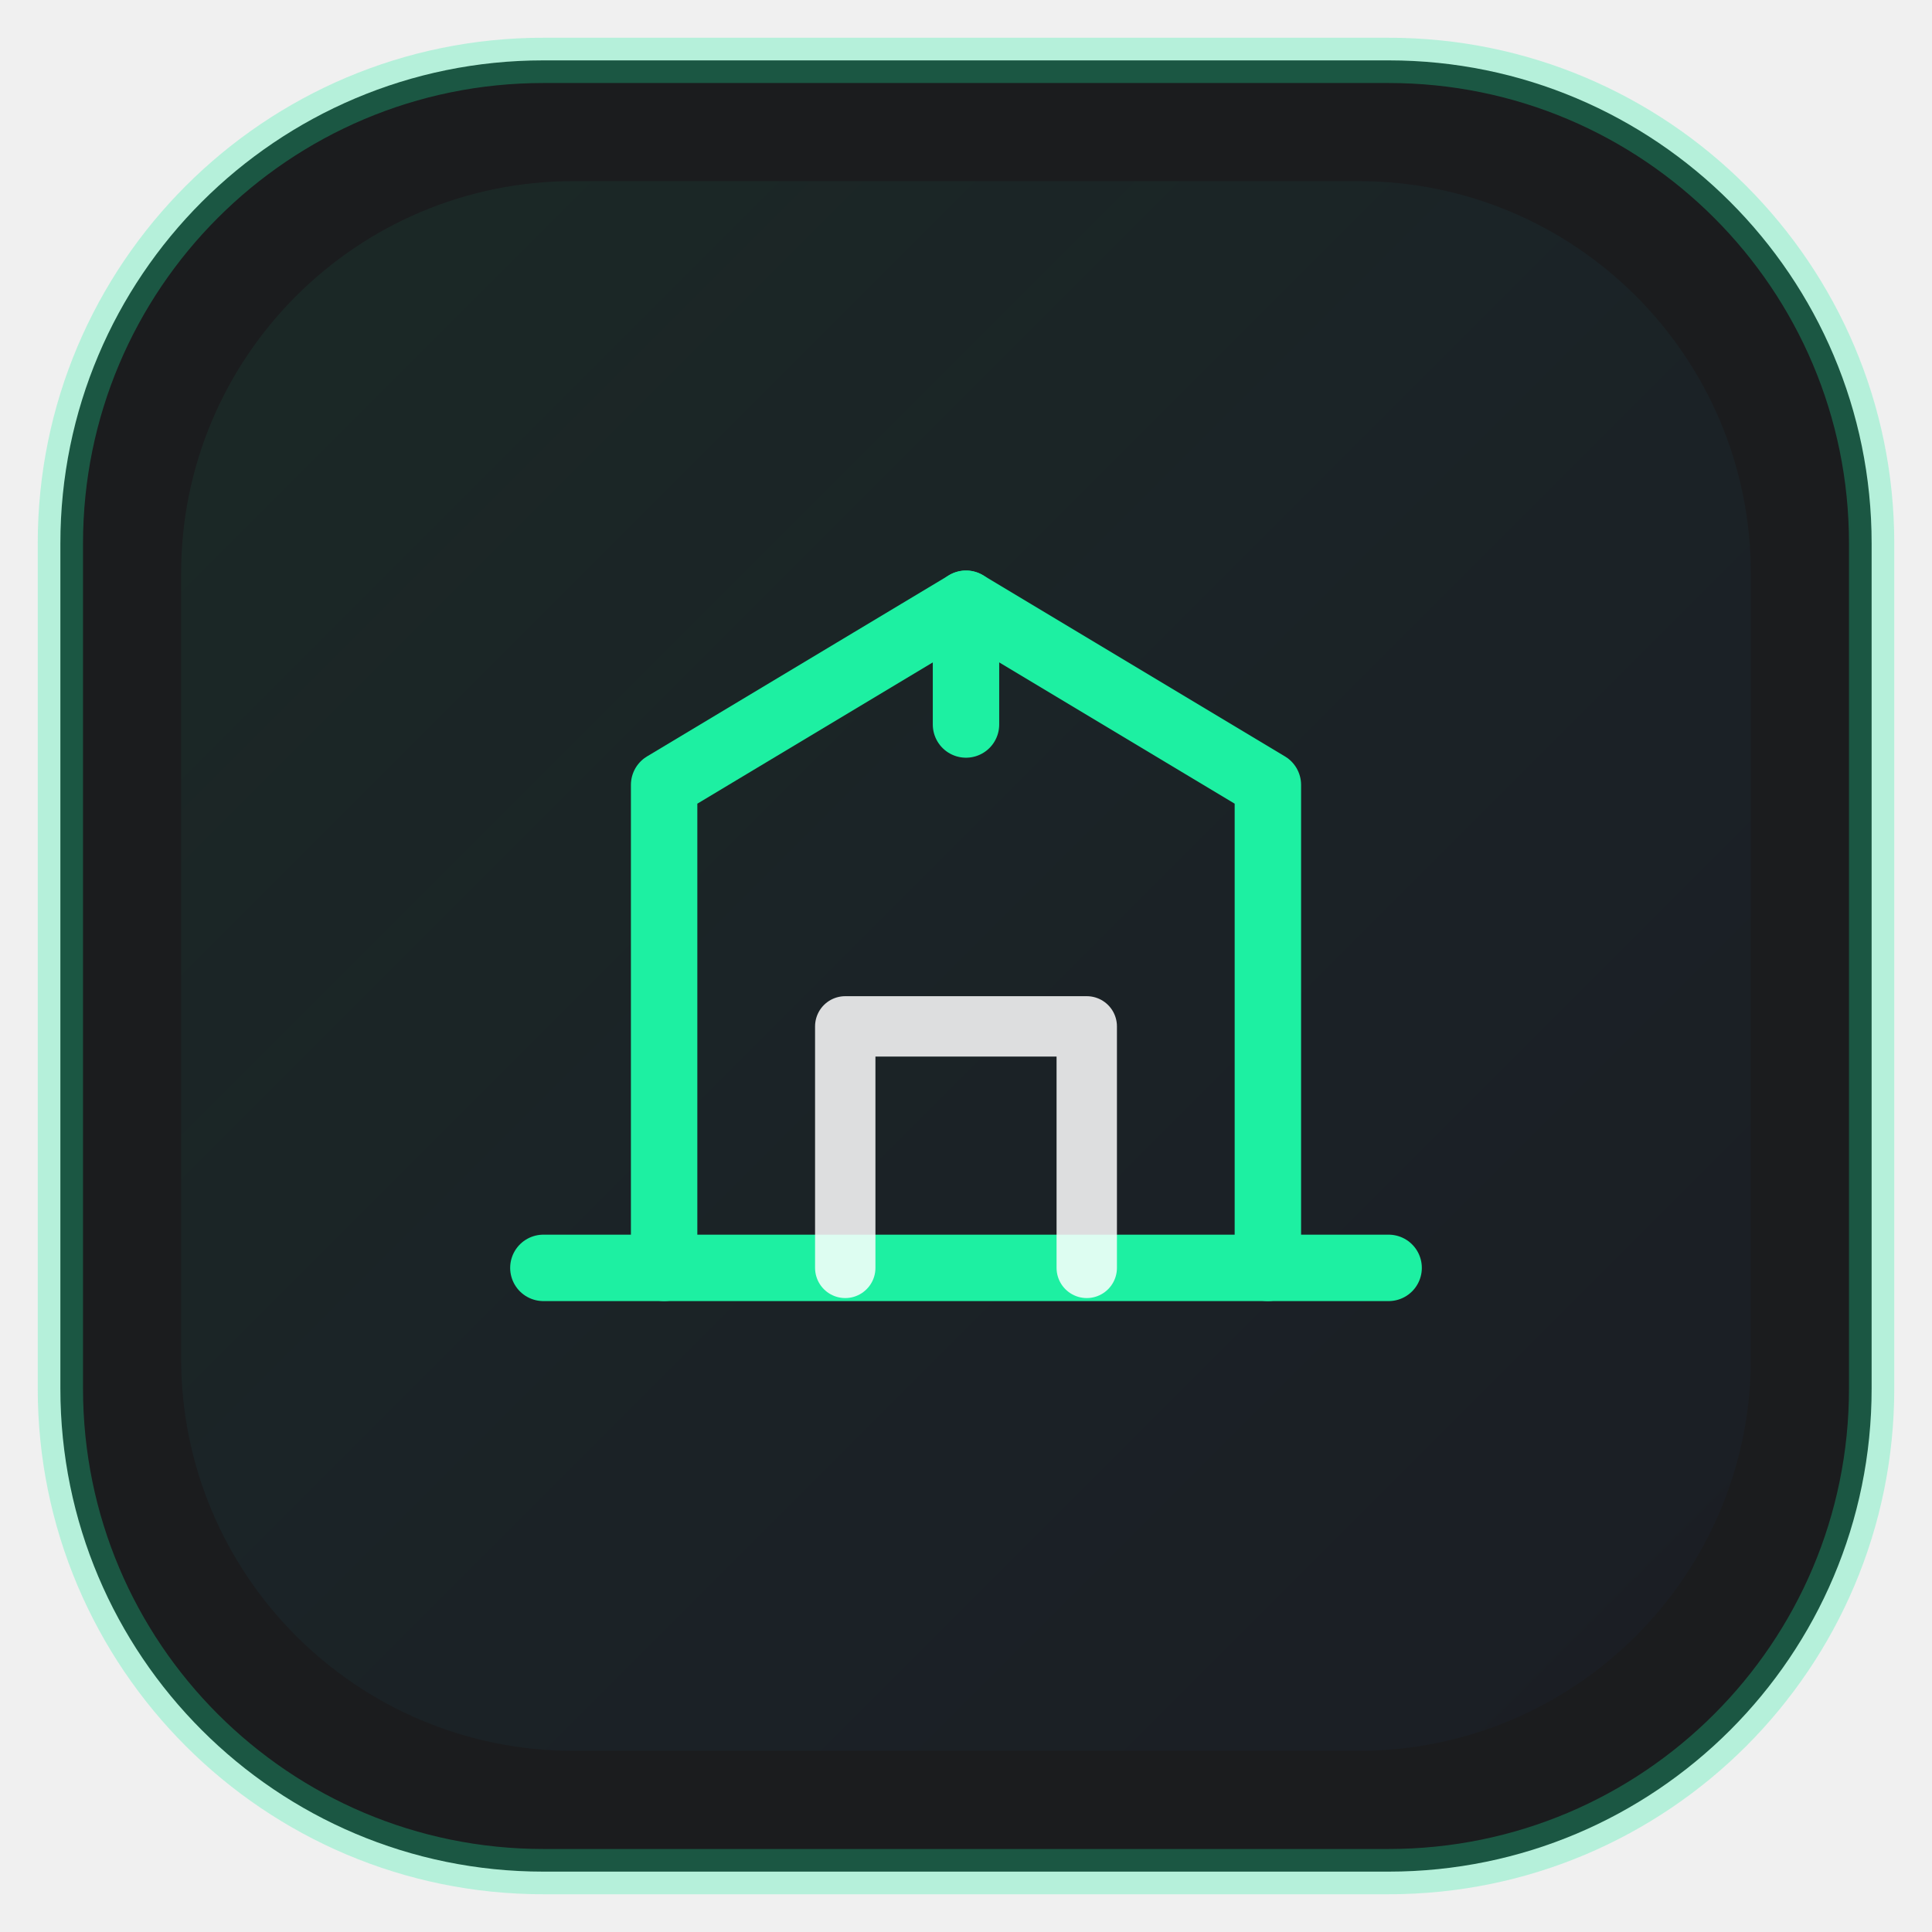
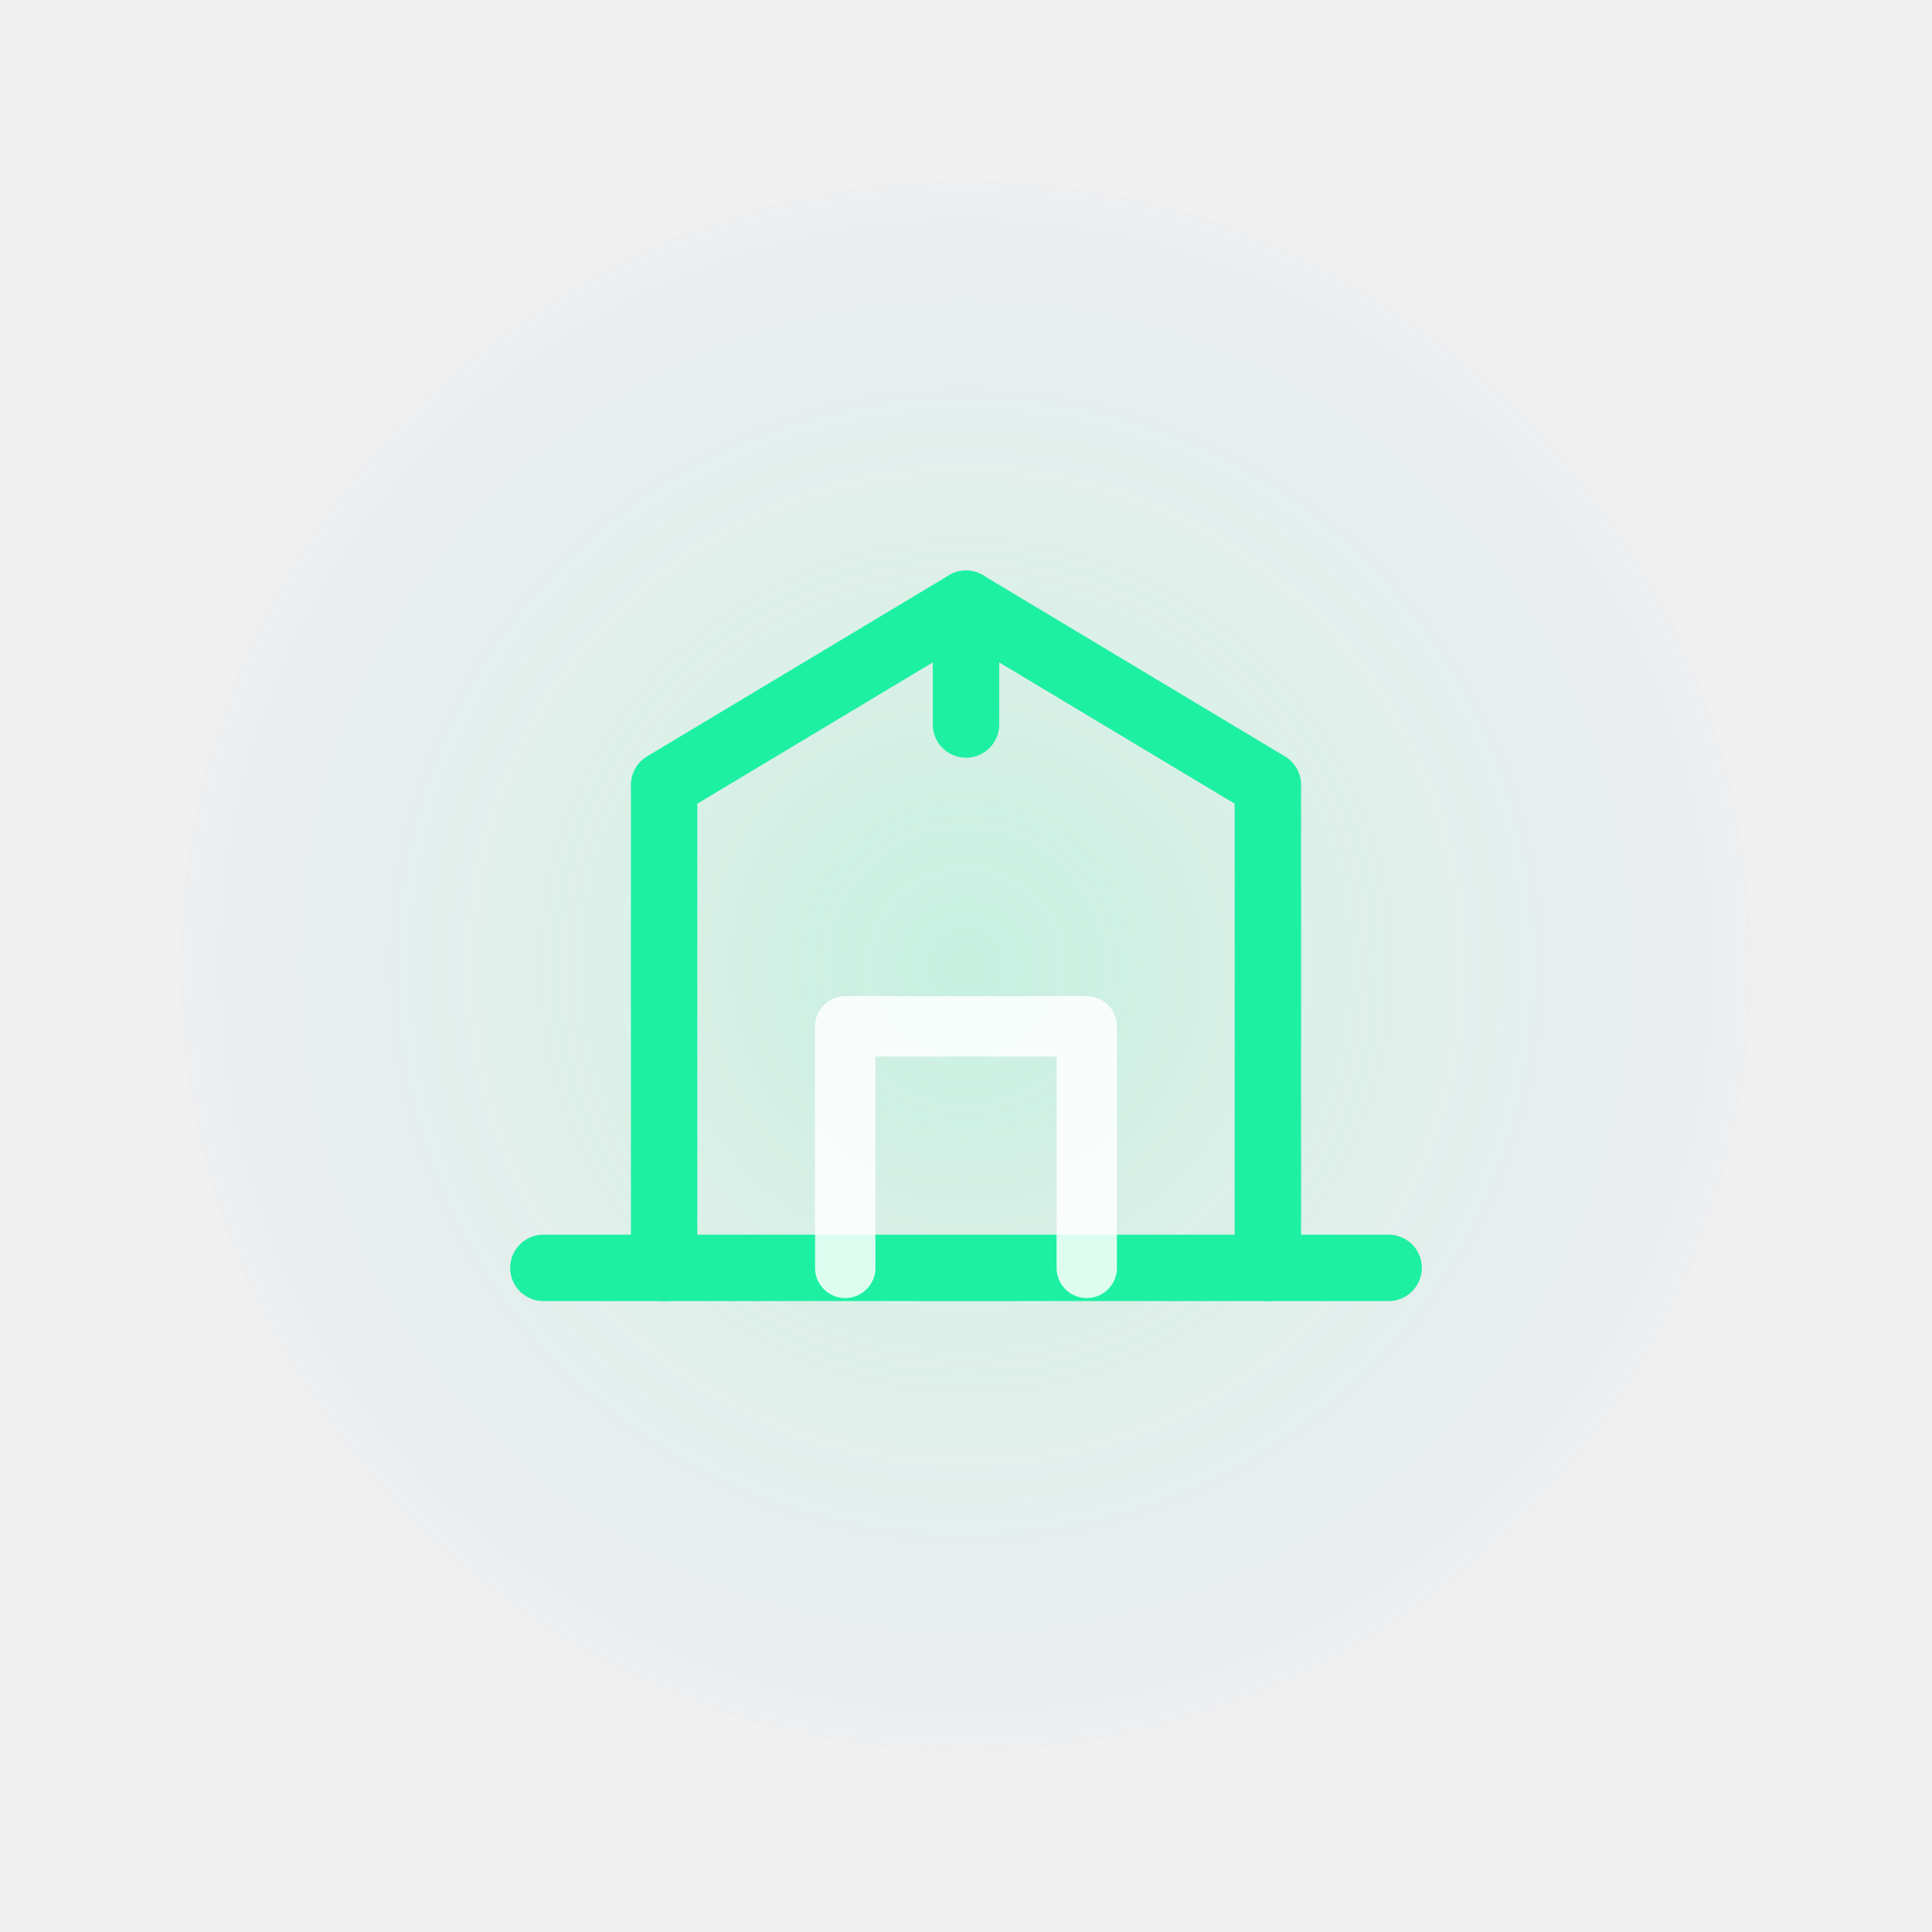
<svg xmlns="http://www.w3.org/2000/svg" viewBox="0 0 64 64" fill="none" role="img">
  <defs>
-     <linearGradient id="g" x1="8" y1="8" x2="56" y2="56" gradientUnits="userSpaceOnUse">
-       <stop stop-color="#1DF0A2" stop-opacity="0.18" />
-       <stop offset="1" stop-color="#116DFF" stop-opacity="0.08" />
-     </linearGradient>
+     <radialGradient id="g" cx="32" cy="32" r="28" gradientUnits="userSpaceOnUse">
+       <stop stop-color="#1DF0A2" stop-opacity="0.28" />
+       <stop offset="0.55" stop-color="#1DF0A2" stop-opacity="0.1" />
+       <stop offset="1" stop-color="#116DFF" stop-opacity="0" />
+     </radialGradient>
  </defs>
-   <rect x="2" y="2" width="60" height="60" rx="16" fill="#1B1C1E" stroke="#1DF0A2" stroke-opacity="0.28" stroke-width="1.5" />
-   <rect x="6" y="6" width="52" height="52" rx="13" fill="url(#g)" fill-opacity="0.35" />
+   <circle cx="32" cy="32" r="26" fill="url(#g)" fill-opacity="0.7" />
  <path fill="none" stroke="#1DF0A2" stroke-width="2.2" stroke-linecap="round" stroke-linejoin="round" d="M18 42h28" />
  <path fill="none" stroke="#1DF0A2" stroke-width="2.2" stroke-linecap="round" stroke-linejoin="round" d="M22 42V26l10-6 10 6v16" />
  <path fill="none" stroke="#FFFFFF" stroke-opacity="0.85" stroke-width="2" stroke-linecap="round" stroke-linejoin="round" d="M28 42v-8h8v8" />
  <path fill="none" stroke="#1DF0A2" stroke-width="2.2" stroke-linecap="round" stroke-linejoin="round" d="M32 20v4" />
</svg>
